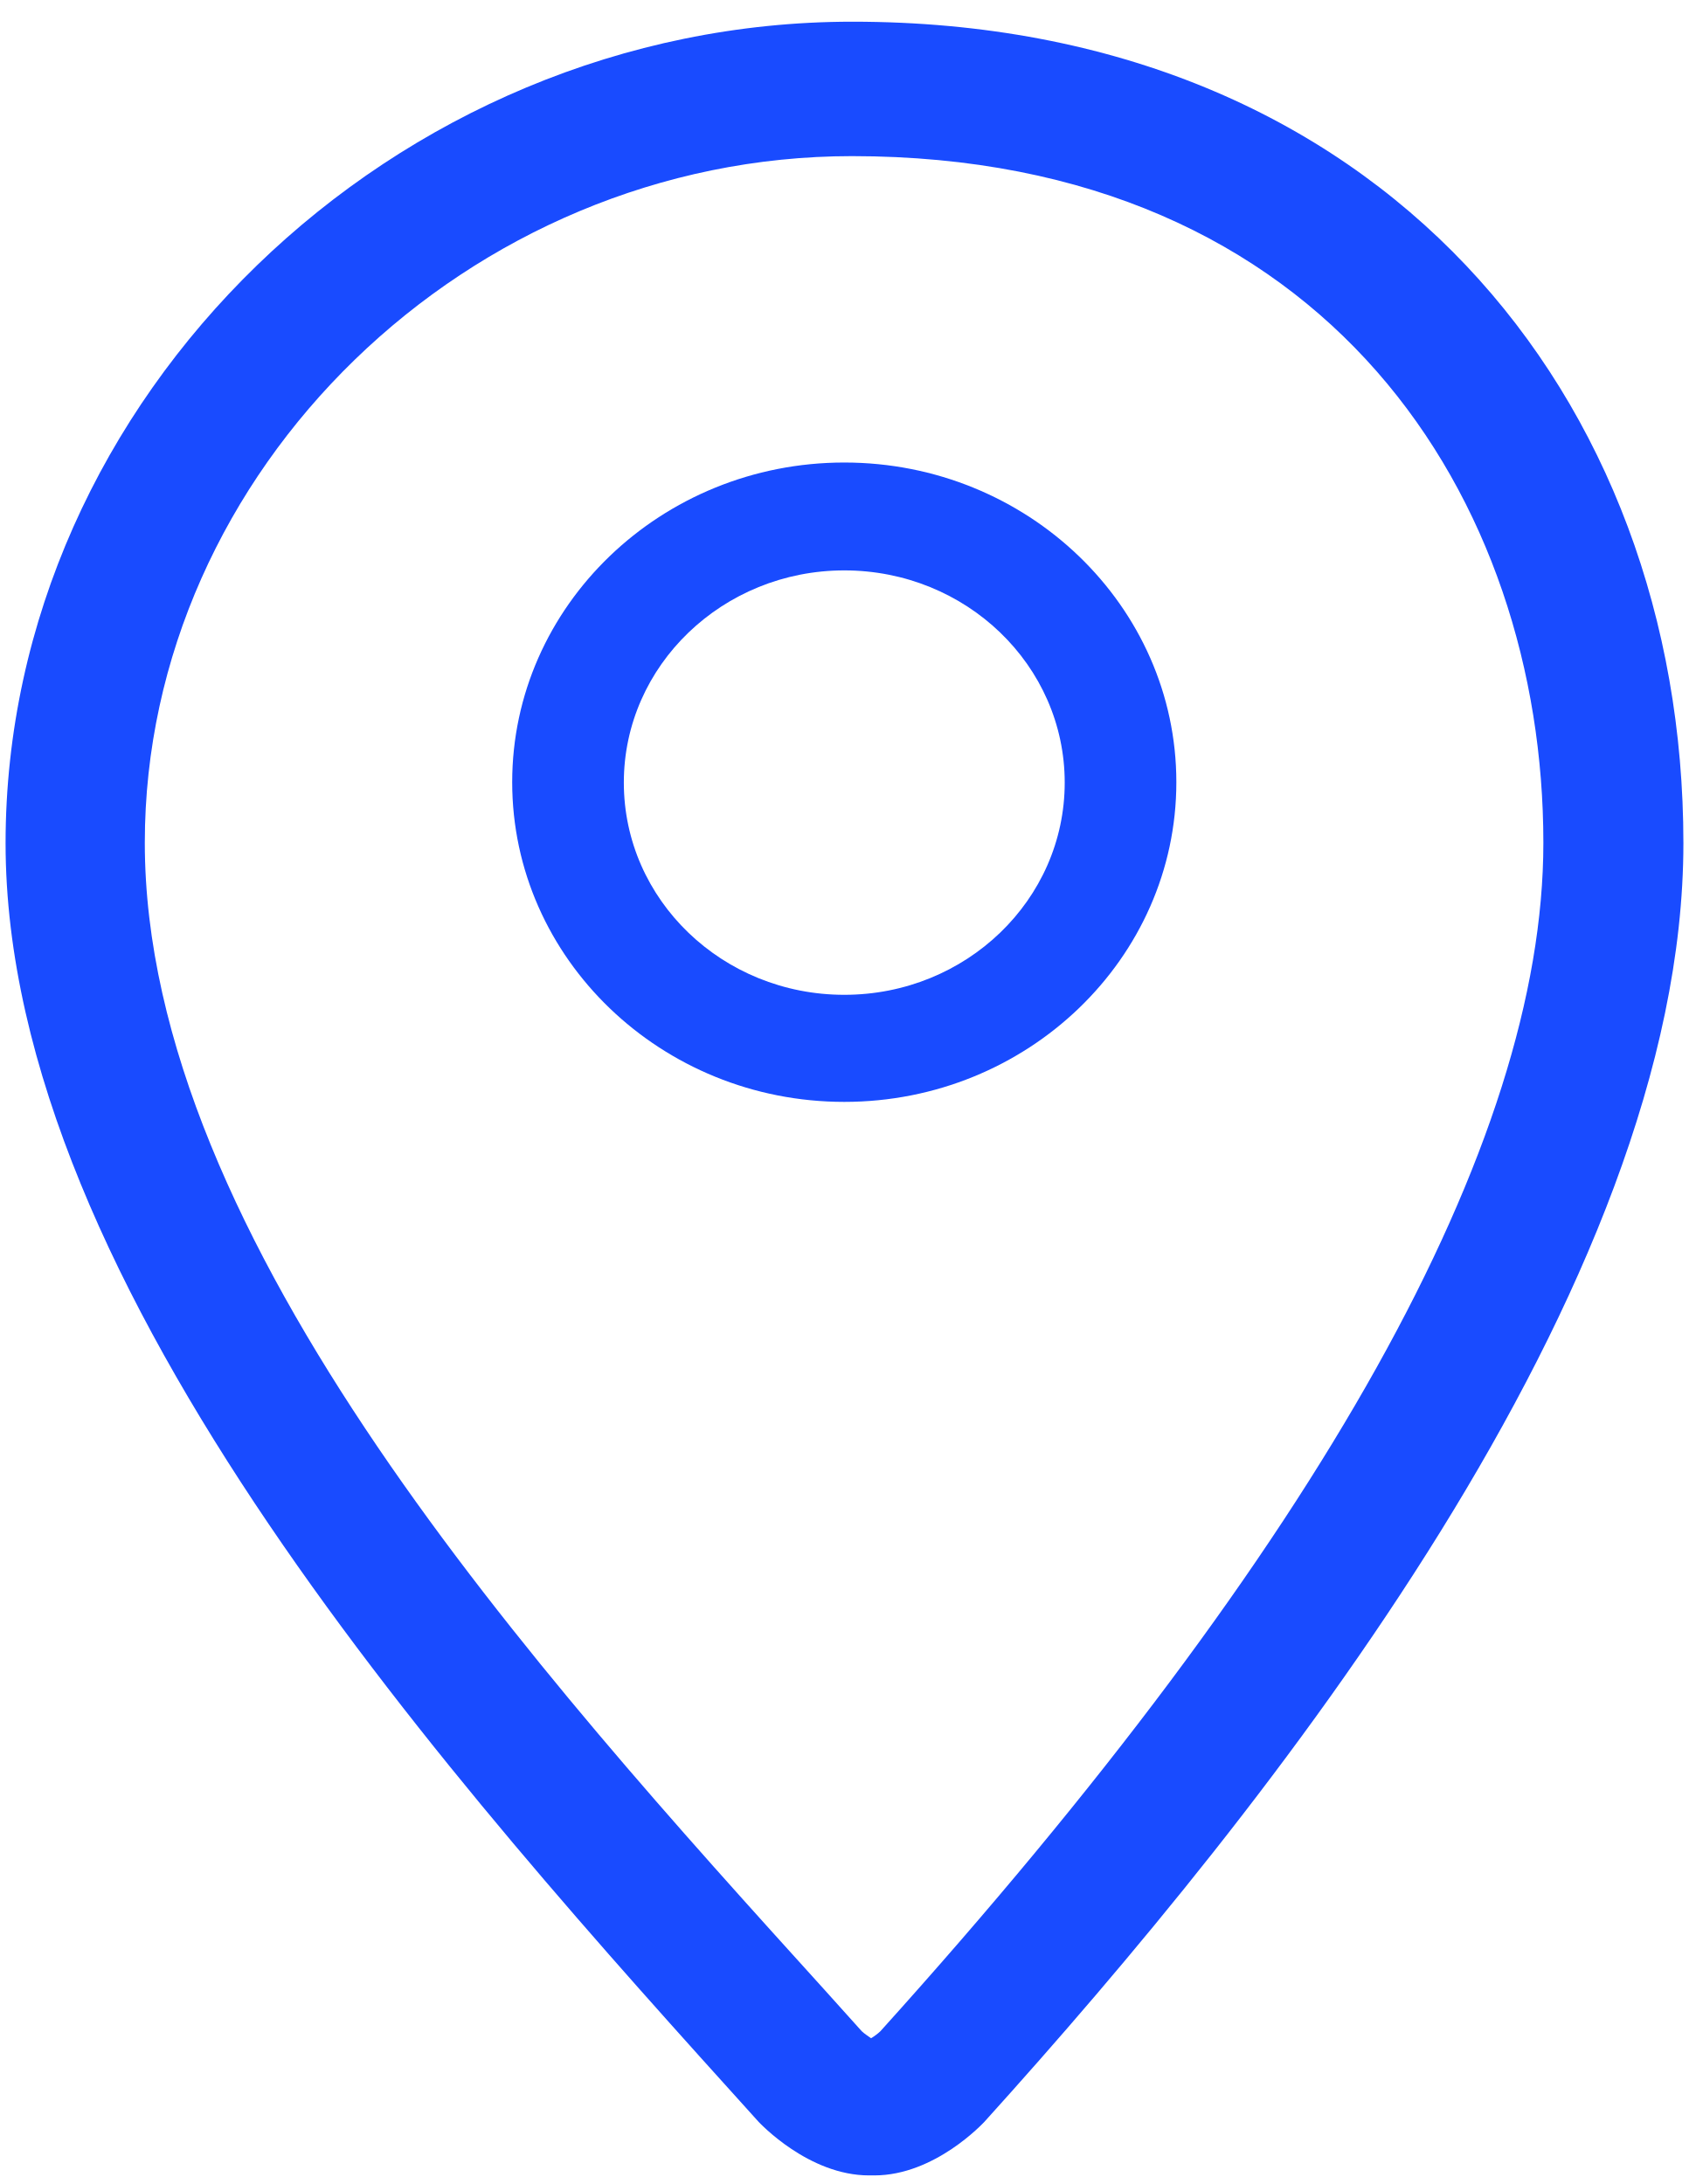
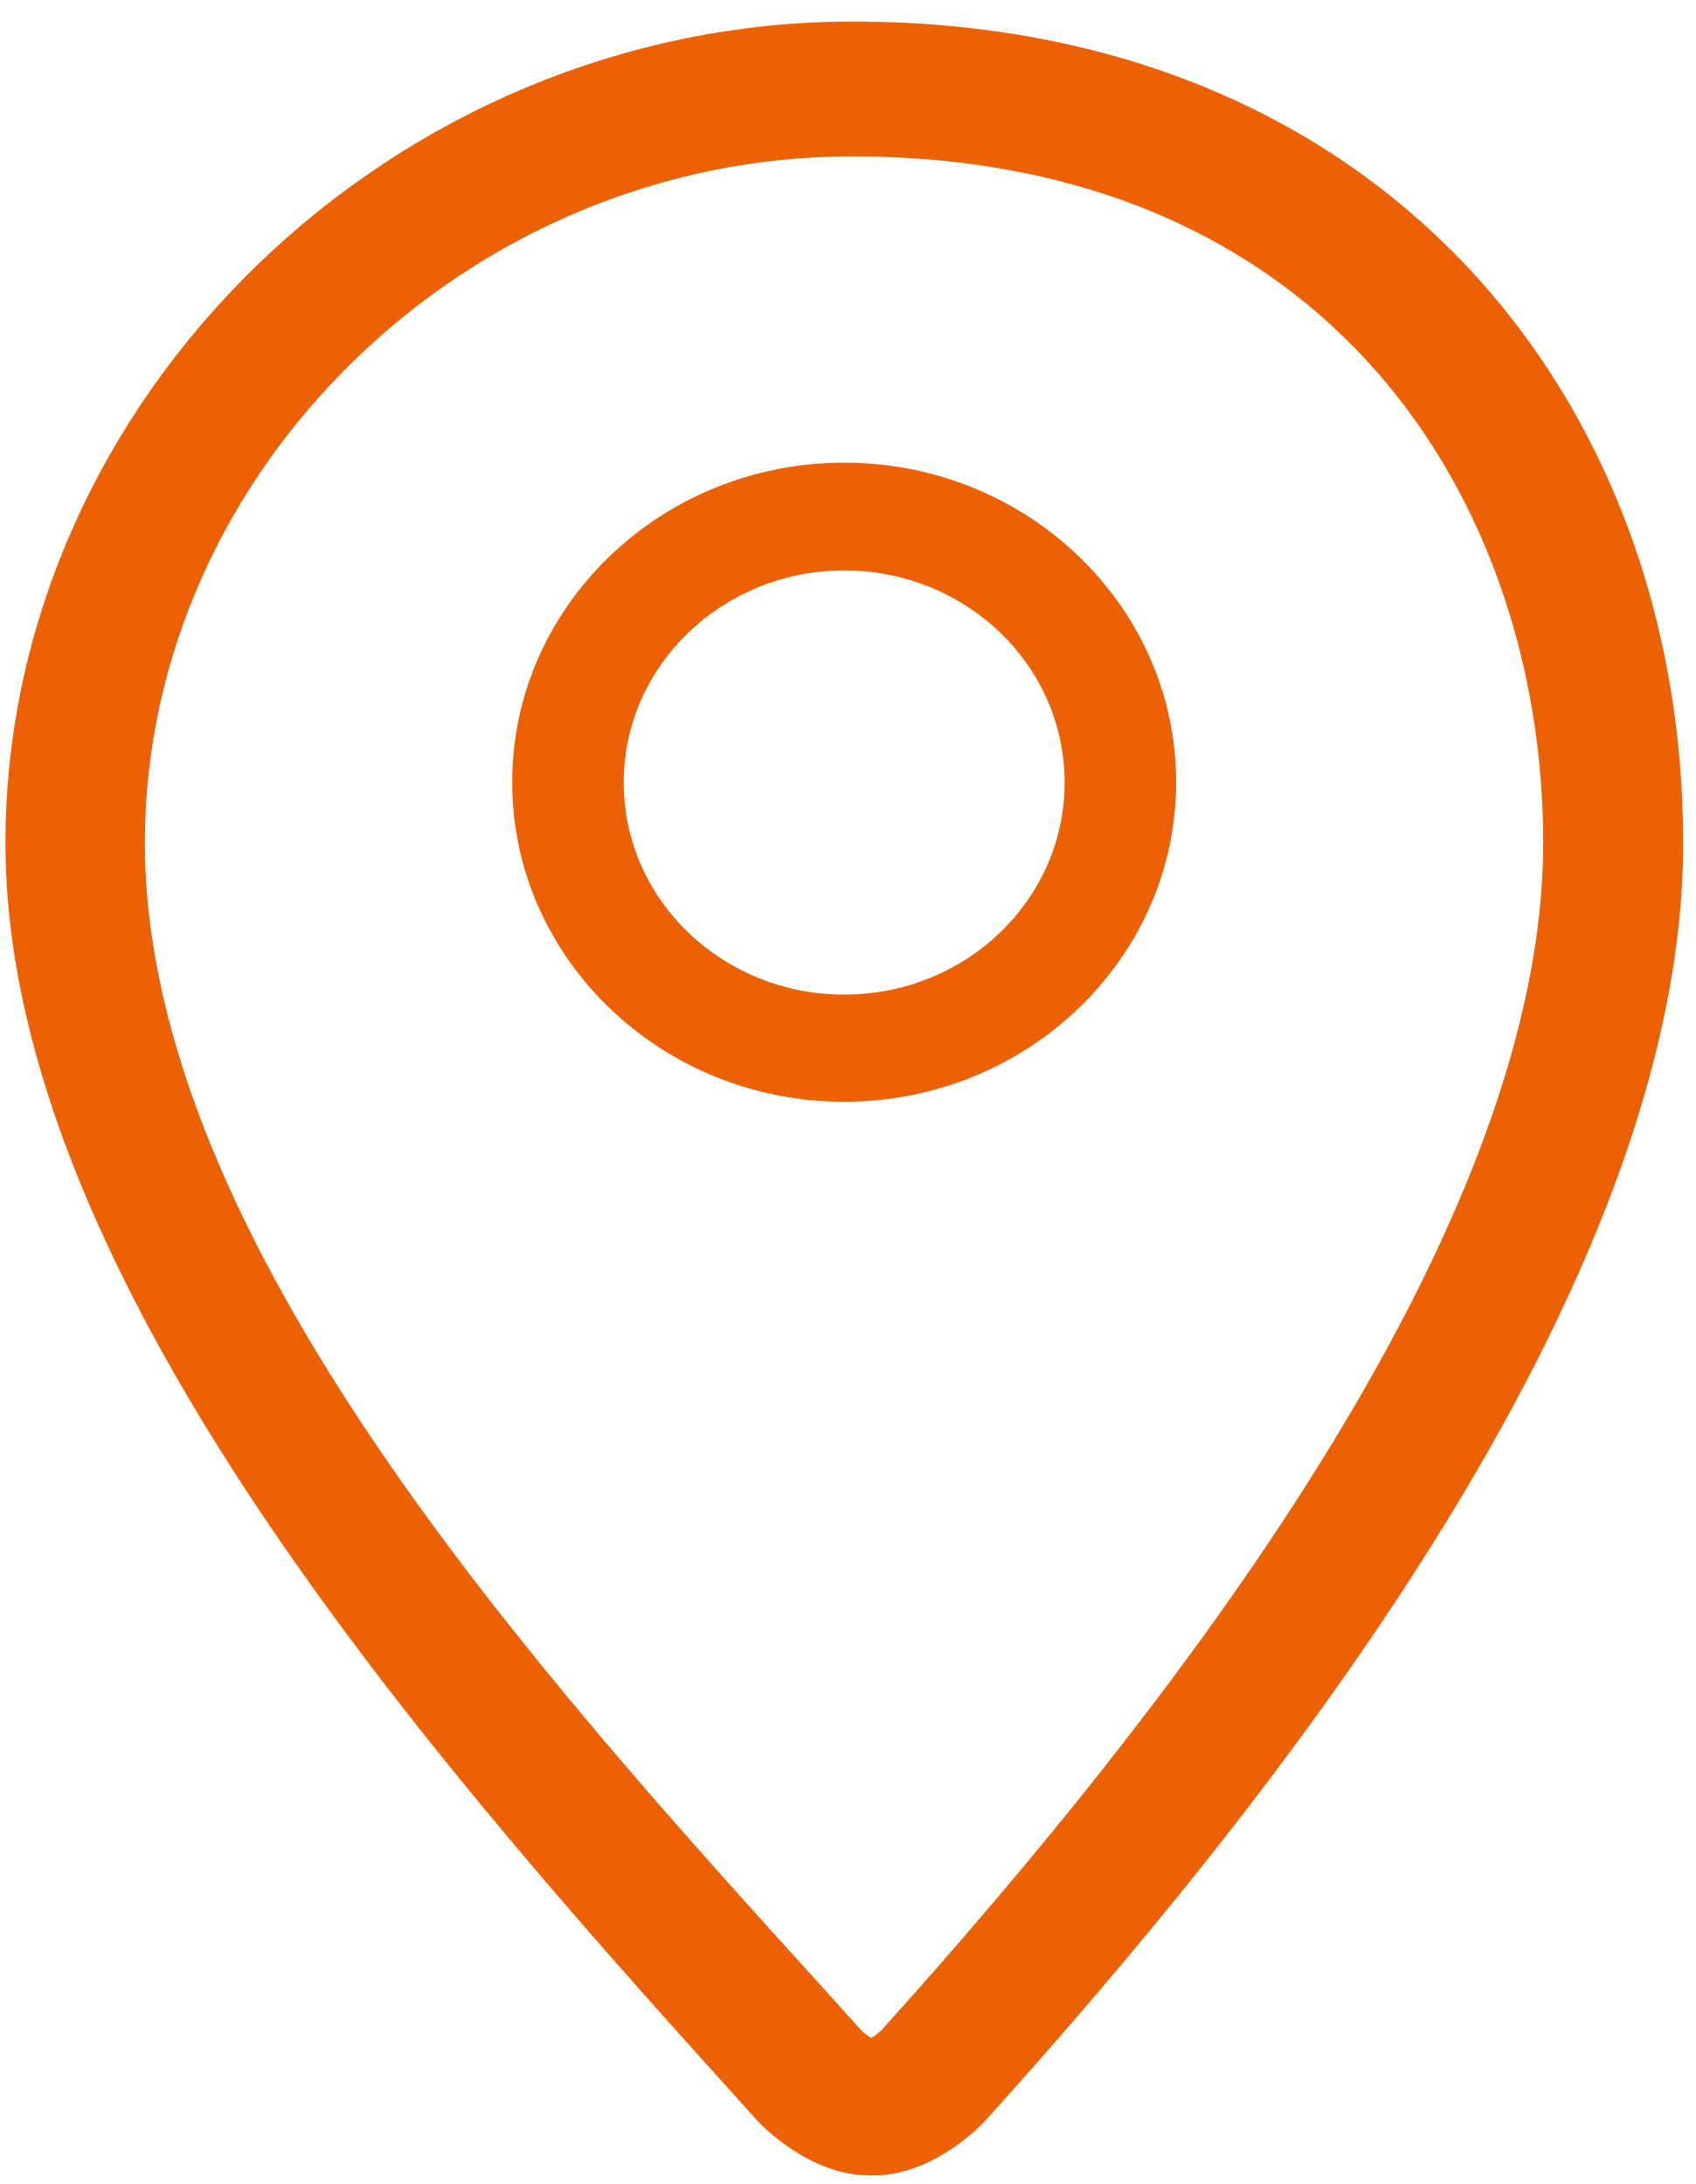
- <svg xmlns="http://www.w3.org/2000/svg" width="59" height="76" viewBox="0 0 59 76" fill="none">
-   <path d="M29.656 0.755C13.696 0.755 0.194 13.837 0.194 29.341C0.194 44.844 15.857 62.17 26.394 73.838C26.436 73.879 28.131 75.701 30.235 75.701H30.419C32.524 75.701 34.204 73.879 34.247 73.838C44.134 62.891 58.568 44.844 58.568 29.341C58.568 13.837 48.032 0.755 29.656 0.755ZM30.631 70.683C30.546 70.765 30.419 70.86 30.306 70.928C30.193 70.847 30.066 70.765 29.981 70.683L28.71 69.269C18.724 58.24 5.038 43.131 5.038 29.327C5.038 16.367 16.309 5.433 29.642 5.433C46.252 5.433 53.696 17.441 53.696 29.327C53.696 39.812 45.927 53.725 30.631 70.683Z" fill="#194BFF" />
-   <path d="M29.374 38.344C23.004 38.344 17.82 33.353 17.82 27.22C17.82 21.086 23.004 16.095 29.374 16.095C35.744 16.095 40.927 21.086 40.927 27.22C40.927 33.353 35.744 38.344 29.374 38.344ZM29.374 19.849C25.151 19.849 21.704 23.153 21.704 27.233C21.704 31.313 25.137 34.618 29.374 34.618C33.611 34.618 37.043 31.313 37.043 27.233C37.043 23.153 33.611 19.849 29.374 19.849Z" fill="#194BFF" />
+ <svg xmlns="http://www.w3.org/2000/svg" id="Capa_1" version="1.1" viewBox="0 0 59 76">
+   <defs>
+     <style>
+       .st0 {
+         fill: #ec6104;
+       }
+     </style>
+   </defs>
+   <path class="st0" d="M29.66.75C13.7.75.19,13.84.19,29.34s15.66,32.83,26.2,44.5c.04.04,1.74,1.86,3.84,1.86h.18c2.1,0,3.79-1.82,3.83-1.86,9.89-10.95,24.32-28.99,24.32-44.5S48.03.75,29.66.75ZM30.63,70.68c-.08.08-.21.18-.32.24-.11-.08-.24-.16-.32-.24l-1.27-1.41C18.72,58.24,5.04,43.13,5.04,29.33c0-12.96,11.27-23.89,24.6-23.89,16.61,0,24.05,12.01,24.05,23.89,0,10.49-7.77,24.4-23.06,41.36Z" />
+   <path class="st0" d="M29.37,38.34c-6.37,0-11.55-4.99-11.55-11.12s5.18-11.12,11.55-11.12,11.55,4.99,11.55,11.12-5.18,11.12-11.55,11.12ZM29.37,19.85c-4.22,0-7.67,3.3-7.67,7.38s3.43,7.38,7.67,7.38,7.67-3.3,7.67-7.38-3.43-7.38-7.67-7.38Z" />
</svg>
